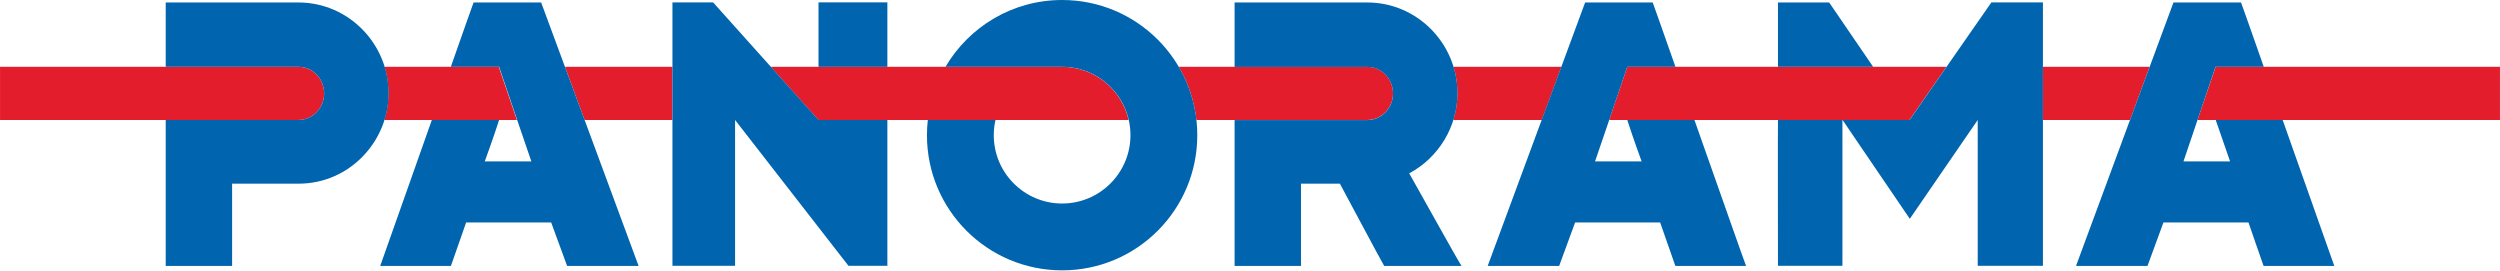
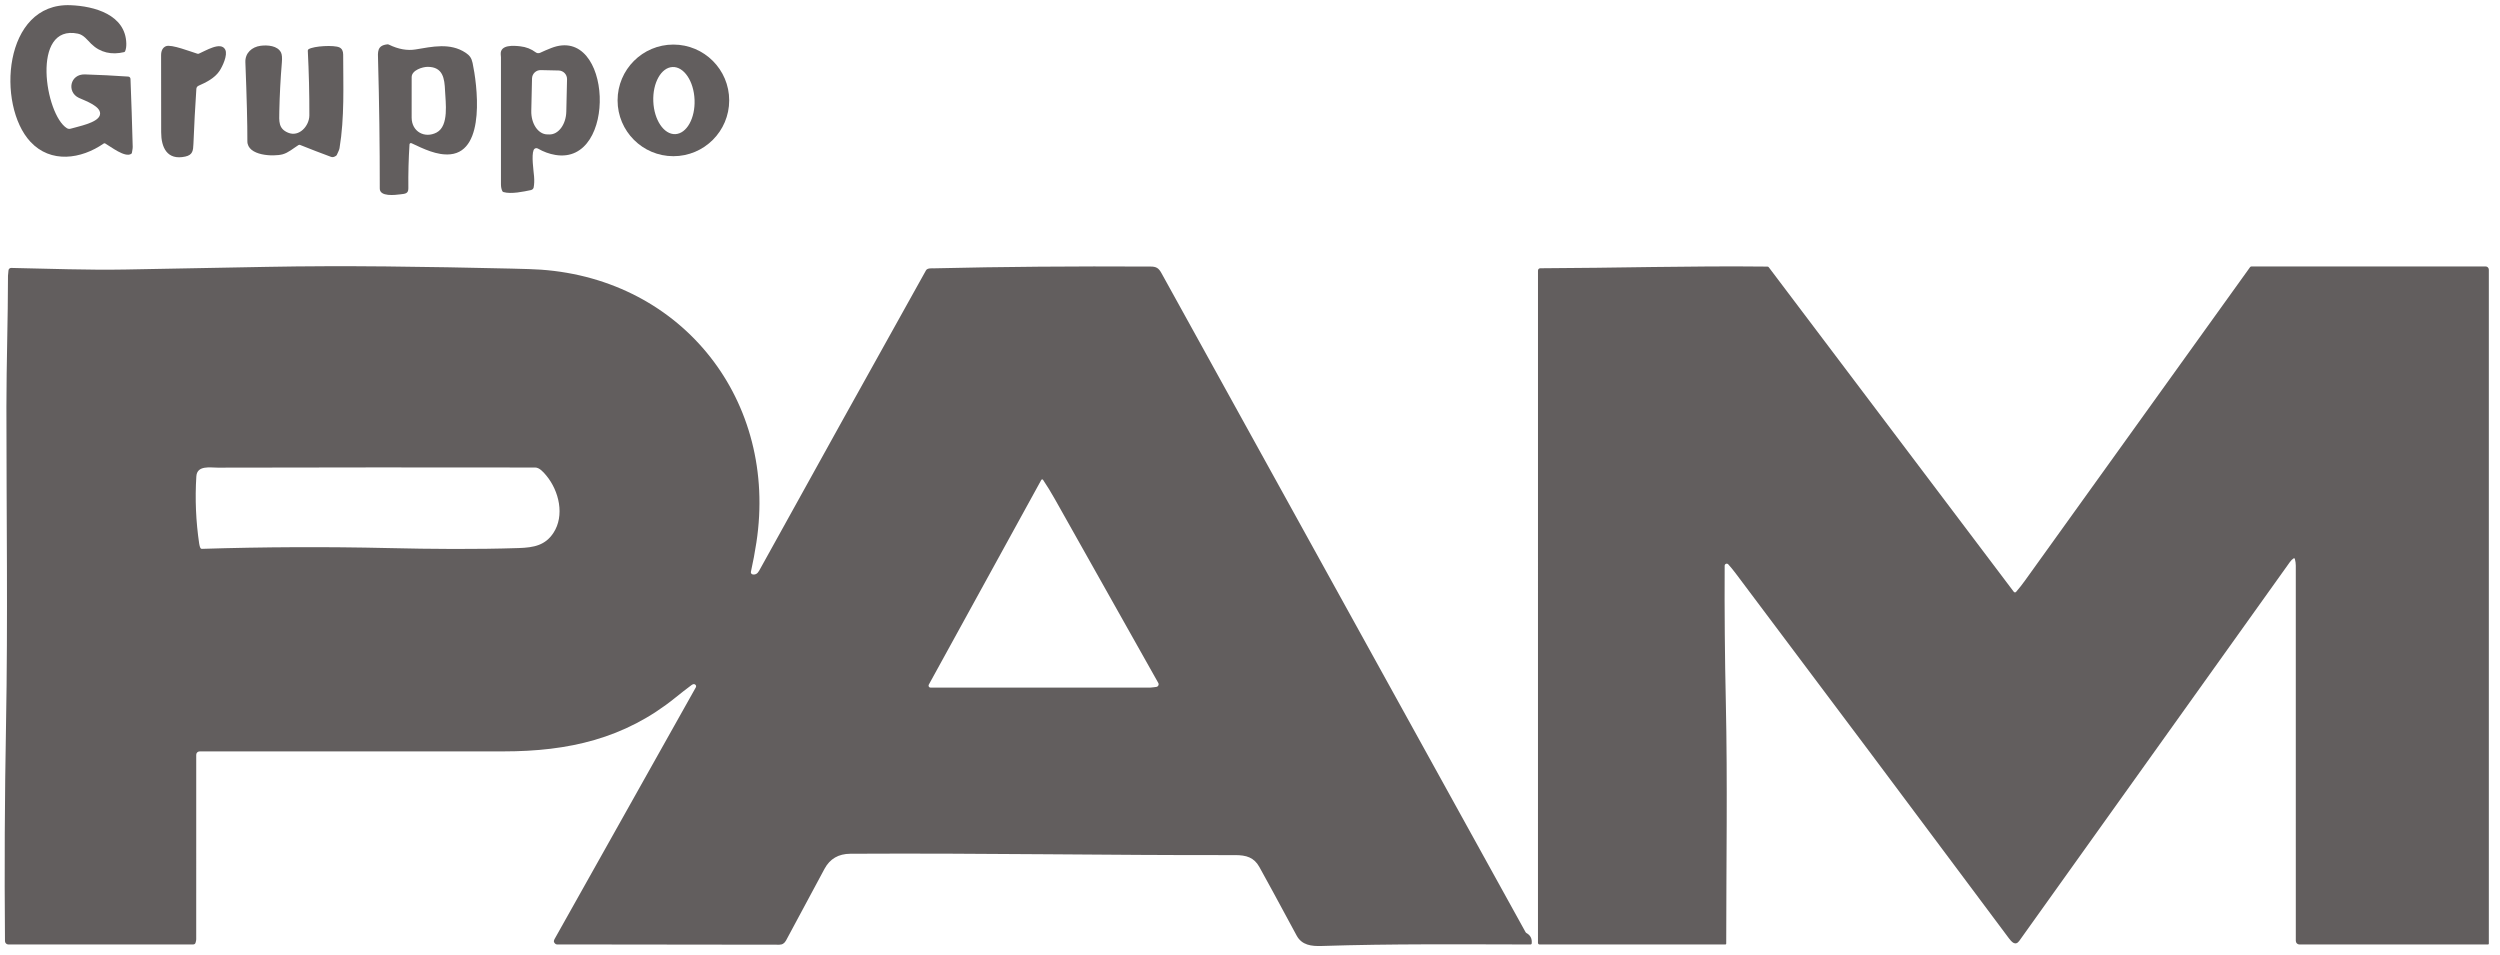
- <svg xmlns="http://www.w3.org/2000/svg" xmlns:xlink="http://www.w3.org/1999/xlink" xml:space="preserve" width="231.038mm" height="24.984mm" style="shape-rendering:geometricPrecision; text-rendering:geometricPrecision; image-rendering:optimizeQuality; fill-rule:evenodd; clip-rule:evenodd" viewBox="0 0 23192 2508">
-   <defs>
-     <style type="text/css">
-    
-     .fil4 {fill:#0065AE}
-     .fil3 {fill:#0065AE;fill-rule:nonzero}
-     .fil0 {fill:#2B2A29;fill-rule:nonzero}
-     .fil2 {fill:#E41D2C;fill-rule:nonzero}
-     .fil1 {fill:#2B2A29;fill-rule:nonzero;fill-opacity:0.278}
-    
-   </style>
-   </defs>
-   <symbol id="Fm0-4547-0" viewBox="13043 -20519 3325 4167">
-     <path class="fil0" d="M13645 -20519l-603 3602c0,0 1333,110 2800,564 0,0 -290,-1957 525,-3622 0,0 -1492,-312 -2722,-545z" />
-   </symbol>
-   <symbol id="Fm0-4544-0" viewBox="5925 -18853 6476 4488">
-     <polygon class="fil1" points="5925,-18853 12401,-18853 12401,-14365 5925,-14365 " />
-   </symbol>
-   <symbol id="Fm1-4554-0" viewBox="13043 -20519 3325 4167">
-     <use x="13043" y="-20519" width="3325" height="4167" xlink:href="#Fm0-4547-0" />
-   </symbol>
-   <g id="Livello_x0020_1">
-     <path class="fil2" d="M0 1113l1537 0 0 0 1232 0c130,0 238,-112 238,-245 0,-133 -101,-248 -238,-248l-1232 0 -1537 0 0 493zm3566 0l439 0 622 0 168 0c-59,-173 -125,-366 -168,-493l-448 0 -612 0c24,78 36,160 36,245 0,85 -13,169 -38,248zm1855 0l817 0 0 -493 -997 0 182 493zm2810 0l375 0 628 0 1236 0c-64,-282 -316,-493 -618,-493l-1082 0 -1620 0 442 493 639 0 0 0zm2867 0l355 0 1232 0c130,0 238,-112 238,-245 0,-133 -101,-248 -238,-248l-1232 0 0 0 -518 0c87,148 144,315 164,493zm2384 0l821 0c64,-173 126,-342 182,-493l-1001 0c24,78 36,160 36,245 0,85 -13,169 -38,248zm1446 0l168 0 622 0 775 0 598 0 623 0 343 -493 -681 0 -884 0 -949 0 -447 0c-43,127 -109,320 -168,493zm4023 0l809 0 182 -493 -991 0 0 493zm1435 0l168 0 622 0 2016 0 0 -493 -2190 0 -448 0c-43,127 -109,320 -168,493z" />
-     <polygon class="fil3" points="7593,22 8232,22 8232,620 7593,620 " />
-     <path class="fil3" d="M17092 1113l0 1353 -598 0c0,0 -2,-1353 0,-1353l598 0z" />
-     <path class="fil3" d="M17715 1113l759 -1091c238,0 398,0 478,0l0 2444 -605 0 0 -1353 -630 917 -624 -917 623 0z" />
-     <path class="fil3" d="M21176 1113c226,639 469,1327 479,1354l-656 0c-11,-32 -130,-371 -140,-403l-789 0c-14,40 -130,353 -148,403l-663 0c22,-58 890,-2405 904,-2444l627 0c5,15 95,264 211,597l-448 0c-94,279 -297,877 -297,877l432 0 -133 -384 622 0z" />
-     <polygon class="fil3" points="8232,1113 8232,2466 7871,2466 6819,1113 6819,2466 6238,2466 6238,22 6615,22 7593,1113 " />
-     <polygon class="fil3" points="16969,23 17377,620 16494,620 16494,23 " />
-     <path class="fil3" d="M1537 620l1232 0c137,0 238,115 238,248 0,133 -108,245 -238,245l-1232 0 0 1354 616 0 0 -763 616 0c476,0 836,-396 836,-839 0,-457 -371,-842 -836,-842l-1232 0 0 598z" />
-     <path class="fil3" d="M4006 1113c-226,639 -469,1327 -479,1354l656 0c11,-32 130,-371 141,-403l789 0c14,40 130,353 148,403l663 0c-22,-58 -890,-2405 -904,-2444l-627 0c-5,15 -95,264 -211,597l448 0c94,279 299,877 299,877l-432 0c0,0 85,-233 133,-384l-622 0z" />
-     <path class="fil3" d="M12430 1704c109,201 374,702 411,763l717 0c-45,-70 -370,-656 -485,-859 271,-144 448,-432 448,-743 0,-457 -371,-842 -836,-842l-1232 0 0 598 1232 0c137,0 238,115 238,248 0,133 -108,245 -238,245l-1232 0 0 1353 616 0 0 -763 361 0z" />
-     <path class="fil3" d="M15719 1113c226,639 467,1327 479,1354l-656 0c-11,-32 -130,-371 -141,-403l-789 0c-14,40 -130,353 -148,403l-663 0c22,-58 890,-2405 904,-2444l627 0c5,15 95,264 211,597l-447 0c-94,279 -299,877 -299,877l432 0c0,0 -85,-233 -133,-384l622 0z" />
-     <path class="fil4" d="M9853 620c350,0 634,284 634,634 0,350 -284,634 -634,634 -350,0 -634,-284 -634,-634 0,-48 5,-95 16,-141l-628 0c-5,46 -8,93 -8,141 0,693 561,1254 1254,1254 693,0 1254,-561 1254,-1254 0,-693 -561,-1254 -1254,-1254 -461,0 -864,249 -1082,620l1082 0z" />
-   </g>
+ <svg xmlns="http://www.w3.org/2000/svg" version="1.1" viewBox="0.00 0.00 1567.00 598.00">
+   <path fill="#625e5e" d="   M 64.99 89.96   C 50.89 99.76 31.81 102.58 19.05 88.84   C -2.21 65.97 1.94 1.59 44.23 3.26   C 59.09 3.85 78.73 9.16 79.17 27.27   Q 79.24 30.11 78.46 32.06   Q 78.26 32.55 77.75 32.68   C 70.05 34.51 62.89 33.05 57.24 27.55   C 54.72 25.09 52.51 21.85 48.84 21.09   C 19.24 14.97 28.28 71.93 41.93 80.35   A 2.92 2.89 52.2 0 0 44.30 80.66   C 48.96 79.25 61.03 77.07 62.57 72.26   C 64.31 66.79 53.12 63.08 49.42 61.33   C 41.71 57.70 43.85 46.34 53.25 46.64   Q 66.89 47.07 80.39 48.00   A 1.50 1.50 0.0 0 1 81.79 49.44   Q 82.62 70.48 83.18 91.95   C 83.22 93.16 82.86 94.44 82.70 95.69   A 1.06 1.06 0.0 0 1 82.20 96.47   C 78.25 98.92 69.53 91.97 65.94 89.92   Q 65.45 89.64 64.99 89.96   Z" />
+   <path fill="#625e5e" d="   M 250.96 121.81   C 247.57 122.23 238.04 123.44 238.04 118.19   Q 238.07 77.95 236.97 37.74   C 236.83 32.62 236.22 28.53 242.76 27.80   A 1.79 1.79 0.0 0 1 243.75 27.97   Q 252.64 32.29 260.48 30.99   C 270.98 29.25 282.13 26.68 291.74 32.99   C 294.33 34.69 295.53 36.26 296.22 39.46   C 298.97 52.39 304.76 94.58 282.25 96.72   C 273.88 97.52 265.40 93.26 257.92 89.76   A 0.87 0.87 0.0 0 0 256.68 90.49   Q 255.80 104.11 255.96 118.00   C 256.00 121.45 253.89 121.45 250.96 121.81   Z   M 268.06 41.90   C 264.90 41.89 258.06 43.97 258.03 48.32   Q 257.95 61.04 258.02 73.77   C 258.07 82.62 266.33 86.93 273.68 83.05   C 281.57 78.89 279.25 63.99 278.95 56.80   C 278.64 49.29 277.72 41.90 268.06 41.90   Z" />
+   <path fill="#625e5e" d="   M 457.06 62.92   A 34.98 34.98 0.0 0 1 422.08 97.90   A 34.98 34.98 0.0 0 1 387.10 62.92   A 34.98 34.98 0.0 0 1 422.08 27.94   A 34.98 34.98 0.0 0 1 457.06 62.92   Z   M 423.265 84.073   A 21.05 12.94 87.7 0 0 435.35 62.521   A 21.05 12.94 87.7 0 0 421.575 42.007   A 21.05 12.94 87.7 0 0 409.49 63.559   A 21.05 12.94 87.7 0 0 423.265 84.073   Z" />
+   <path fill="#625e5e" d="   M 313.87 34.18   C 313.34 27.71 322.33 28.61 326.10 29.03   Q 331.58 29.64 335.78 32.80   A 2.74 2.72 -39.1 0 0 338.58 33.08   Q 341.76 31.58 345.48 30.12   C 383.83 15.05 387.38 103.68 348.10 97.11   Q 342.41 96.16 337.12 93.10   A 1.85 1.84 -63.9 0 0 334.48 94.01   C 333.04 97.55 334.43 106.67 334.76 110.67   Q 335.06 114.34 334.52 117.41   A 2.10 2.09 -1.5 0 1 332.92 119.09   C 328.26 120.14 320.30 121.77 315.61 120.40   Q 315.08 120.25 314.84 119.75   Q 314.00 117.97 314.00 115.50   Q 314.00 75.67 314.00 35.84   Q 314.00 35.73 313.87 34.18   Z   M 350.17 44.19   L 338.96 43.94   A 5.37 5.37 0.0 0 0 333.47 49.18   L 333.01 69.48   A 14.53 10.28 -88.7 0 0 342.95 84.24   L 344.35 84.27   A 14.53 10.28 -88.7 0 0 354.96 69.98   L 355.42 49.68   A 5.37 5.37 0.0 0 0 350.17 44.19   Z" />
+   <path fill="#625e5e" d="   M 124.68 33.62   C 128.66 31.98 138.52 25.68 141.20 31.16   C 142.83 34.50 139.50 41.52 137.66 44.34   C 134.70 48.88 129.34 51.61 124.41 53.76   A 2.25 2.24 -10.1 0 0 123.08 55.66   Q 121.94 72.71 121.24 90.25   C 121.07 94.31 120.83 97.10 116.16 98.13   C 104.68 100.67 101.02 92.33 101.02 82.89   Q 101.01 58.82 100.97 34.75   Q 100.96 30.28 103.98 28.97   C 107.26 27.55 119.85 32.51 123.73 33.67   A 1.47 1.43 -47.4 0 0 124.68 33.62   Z" />
+   <path fill="#625e5e" d="   M 187.07 90.94   C 183.83 92.99 180.73 95.72 177.23 96.70   C 171.58 98.27 155.03 97.78 155.05 88.50   Q 155.10 72.28 153.80 39.00   C 153.58 33.21 157.89 29.40 163.39 28.69   C 167.64 28.14 174.03 28.57 176.16 32.97   Q 177.04 34.80 176.67 39.21   Q 175.40 54.48 175.07 69.78   C 174.92 76.22 174.52 80.62 180.56 83.17   C 187.53 86.10 193.89 78.92 193.91 72.26   Q 193.96 51.99 192.93 31.77   A 1.03 1.02 -17.5 0 1 193.41 30.85   C 196.67 28.78 209.52 28.13 212.79 29.73   Q 215.09 30.86 215.10 34.18   C 215.11 53.74 216.01 73.55 212.81 92.91   C 212.60 94.18 211.68 95.71 211.19 96.95   A 1.56 1.50 84.2 0 1 210.65 97.64   Q 208.94 98.85 207.51 98.33   Q 197.75 94.73 188.10 90.85   Q 187.56 90.63 187.07 90.94   Z" />
+   <path fill="#625e5e" d="   M 7.02 167.94   C 30.91 168.40 54.88 169.36 78.69 168.93   Q 123.00 168.13 167.32 167.27   C 216.29 166.33 266.70 167.14 320.25 168.35   Q 333.71 168.65 339.00 169.02   C 428.40 175.38 487.67 251.55 474.10 340.07   Q 472.70 349.22 470.67 358.41   A 1.36 1.35 12.5 0 0 471.71 360.03   Q 474.26 360.57 475.84 357.72   Q 527.95 263.47 580.43 169.43   C 581.31 167.86 584.35 168.22 585.82 168.18   Q 648.82 166.69 721.25 167.08   C 724.68 167.09 726.23 168.00 727.94 171.09   Q 842.08 377.65 956.20 584.23   Q 956.43 584.64 956.83 584.86   Q 960.52 586.91 960.08 591.33   A 0.75 0.73 -87.0 0 1 959.35 592.00   C 915.79 591.94 872.09 591.52 828.50 592.94   C 821.98 593.15 816.00 592.47 812.72 586.38   Q 795.42 554.26 789.37 543.42   C 786.01 537.39 781.18 535.97 774.11 535.98   C 693.78 536.15 617.53 534.66 533.00 535.13   Q 521.85 535.19 516.82 544.55   Q 504.76 566.98 492.71 589.45   Q 491.27 592.15 488.50 592.14   Q 418.91 592.01 349.13 591.97   Q 348.15 591.97 347.37 590.74   Q 346.86 589.92 347.67 588.48   Q 391.88 509.81 436.15 430.83   A 1.33 1.32 -53.3 0 0 435.92 429.23   Q 434.96 428.28 433.40 429.44   Q 428.35 433.21 423.45 437.18   C 391.49 463.06 356.20 470.95 315.68 470.97   Q 220.04 471.03 125.09 470.99   A 2.09 2.09 0.0 0 0 123.00 473.08   Q 123.00 530.66 122.99 588.74   Q 122.99 589.18 122.89 589.62   Q 122.70 590.38 122.69 590.48   Q 122.46 591.99 121.00 591.99   L 5.25 592.00   A 2.13 2.13 0.0 0 1 3.12 589.89   Q 2.54 522.40 3.77 454.68   C 4.98 388.24 4.01 321.53 4.02 255.05   C 4.03 227.64 4.99 200.21 5.01 172.78   C 5.01 171.72 5.32 170.63 5.30 169.66   A 1.68 1.68 0.0 0 1 7.02 167.94   Z   M 243.44 343.53   C 270.65 344.16 297.98 344.40 325.20 343.52   C 334.77 343.21 341.81 341.75 346.89 334.02   C 354.00 323.19 350.50 307.84 342.44 298.09   C 340.52 295.76 338.06 293.04 335.44 293.04   Q 235.95 292.88 136.47 293.12   C 131.78 293.13 123.52 291.50 123.07 298.56   Q 121.73 319.78 124.86 340.82   Q 125.11 342.46 125.61 343.48   A 0.98 0.97 75.7 0 0 126.51 344.02   Q 184.98 342.19 243.44 343.53   Z   M 652.68 300.82   L 582.16 429.16   A 1.25 1.24 -75.7 0 0 583.25 431.00   Q 651.78 431.01 721.02 430.99   C 722.12 430.99 723.56 430.65 724.65 430.58   A 1.69 1.68 -16.6 0 0 726.01 428.07   Q 693.52 370.49 661.20 312.86   Q 657.62 306.48 653.79 300.77   A 0.65 0.65 0.0 0 0 652.68 300.82   Z" />
+   <path fill="#625e5e" d="   M 1083.28 353.73   A 1.30 1.30 0.0 0 0 1081.02 354.59   Q 1080.81 397.69 1081.75 440.06   C 1082.86 490.44 1082.01 541.09 1082.00 591.50   A 0.51 0.50 0.0 0 1 1081.49 592.00   L 965.00 592.00   A 1.00 1.00 0.0 0 1 964.00 591.00   L 964.01 169.58   A 1.43 1.42 90.0 0 1 965.43 168.15   C 1012.80 167.99 1059.00 166.56 1107.81 167.10   Q 1108.36 167.11 1108.68 167.54   L 1262.25 370.95   A 0.92 0.92 0.0 0 0 1263.68 371.00   Q 1266.54 367.68 1269.22 363.96   Q 1339.83 265.75 1410.33 167.47   A 1.16 1.13 17.6 0 1 1411.26 167.00   L 1557.97 167.00   A 2.03 2.03 0.0 0 1 1560.00 169.03   L 1560.00 591.50   A 0.50 0.50 0.0 0 1 1559.50 592.00   L 1441.27 592.00   A 2.26 2.26 0.0 0 1 1439.01 589.74   Q 1438.99 471.50 1439.00 354.50   Q 1439.00 352.58 1438.43 350.33   A 0.55 0.54 -22.7 0 0 1437.62 350.00   Q 1436.40 350.75 1435.29 352.30   Q 1350.52 471.01 1265.71 589.70   C 1263.22 593.19 1260.79 590.27 1259.17 588.11   Q 1173.77 473.56 1087.91 359.37   Q 1085.55 356.23 1083.28 353.73   Z" />
</svg>
